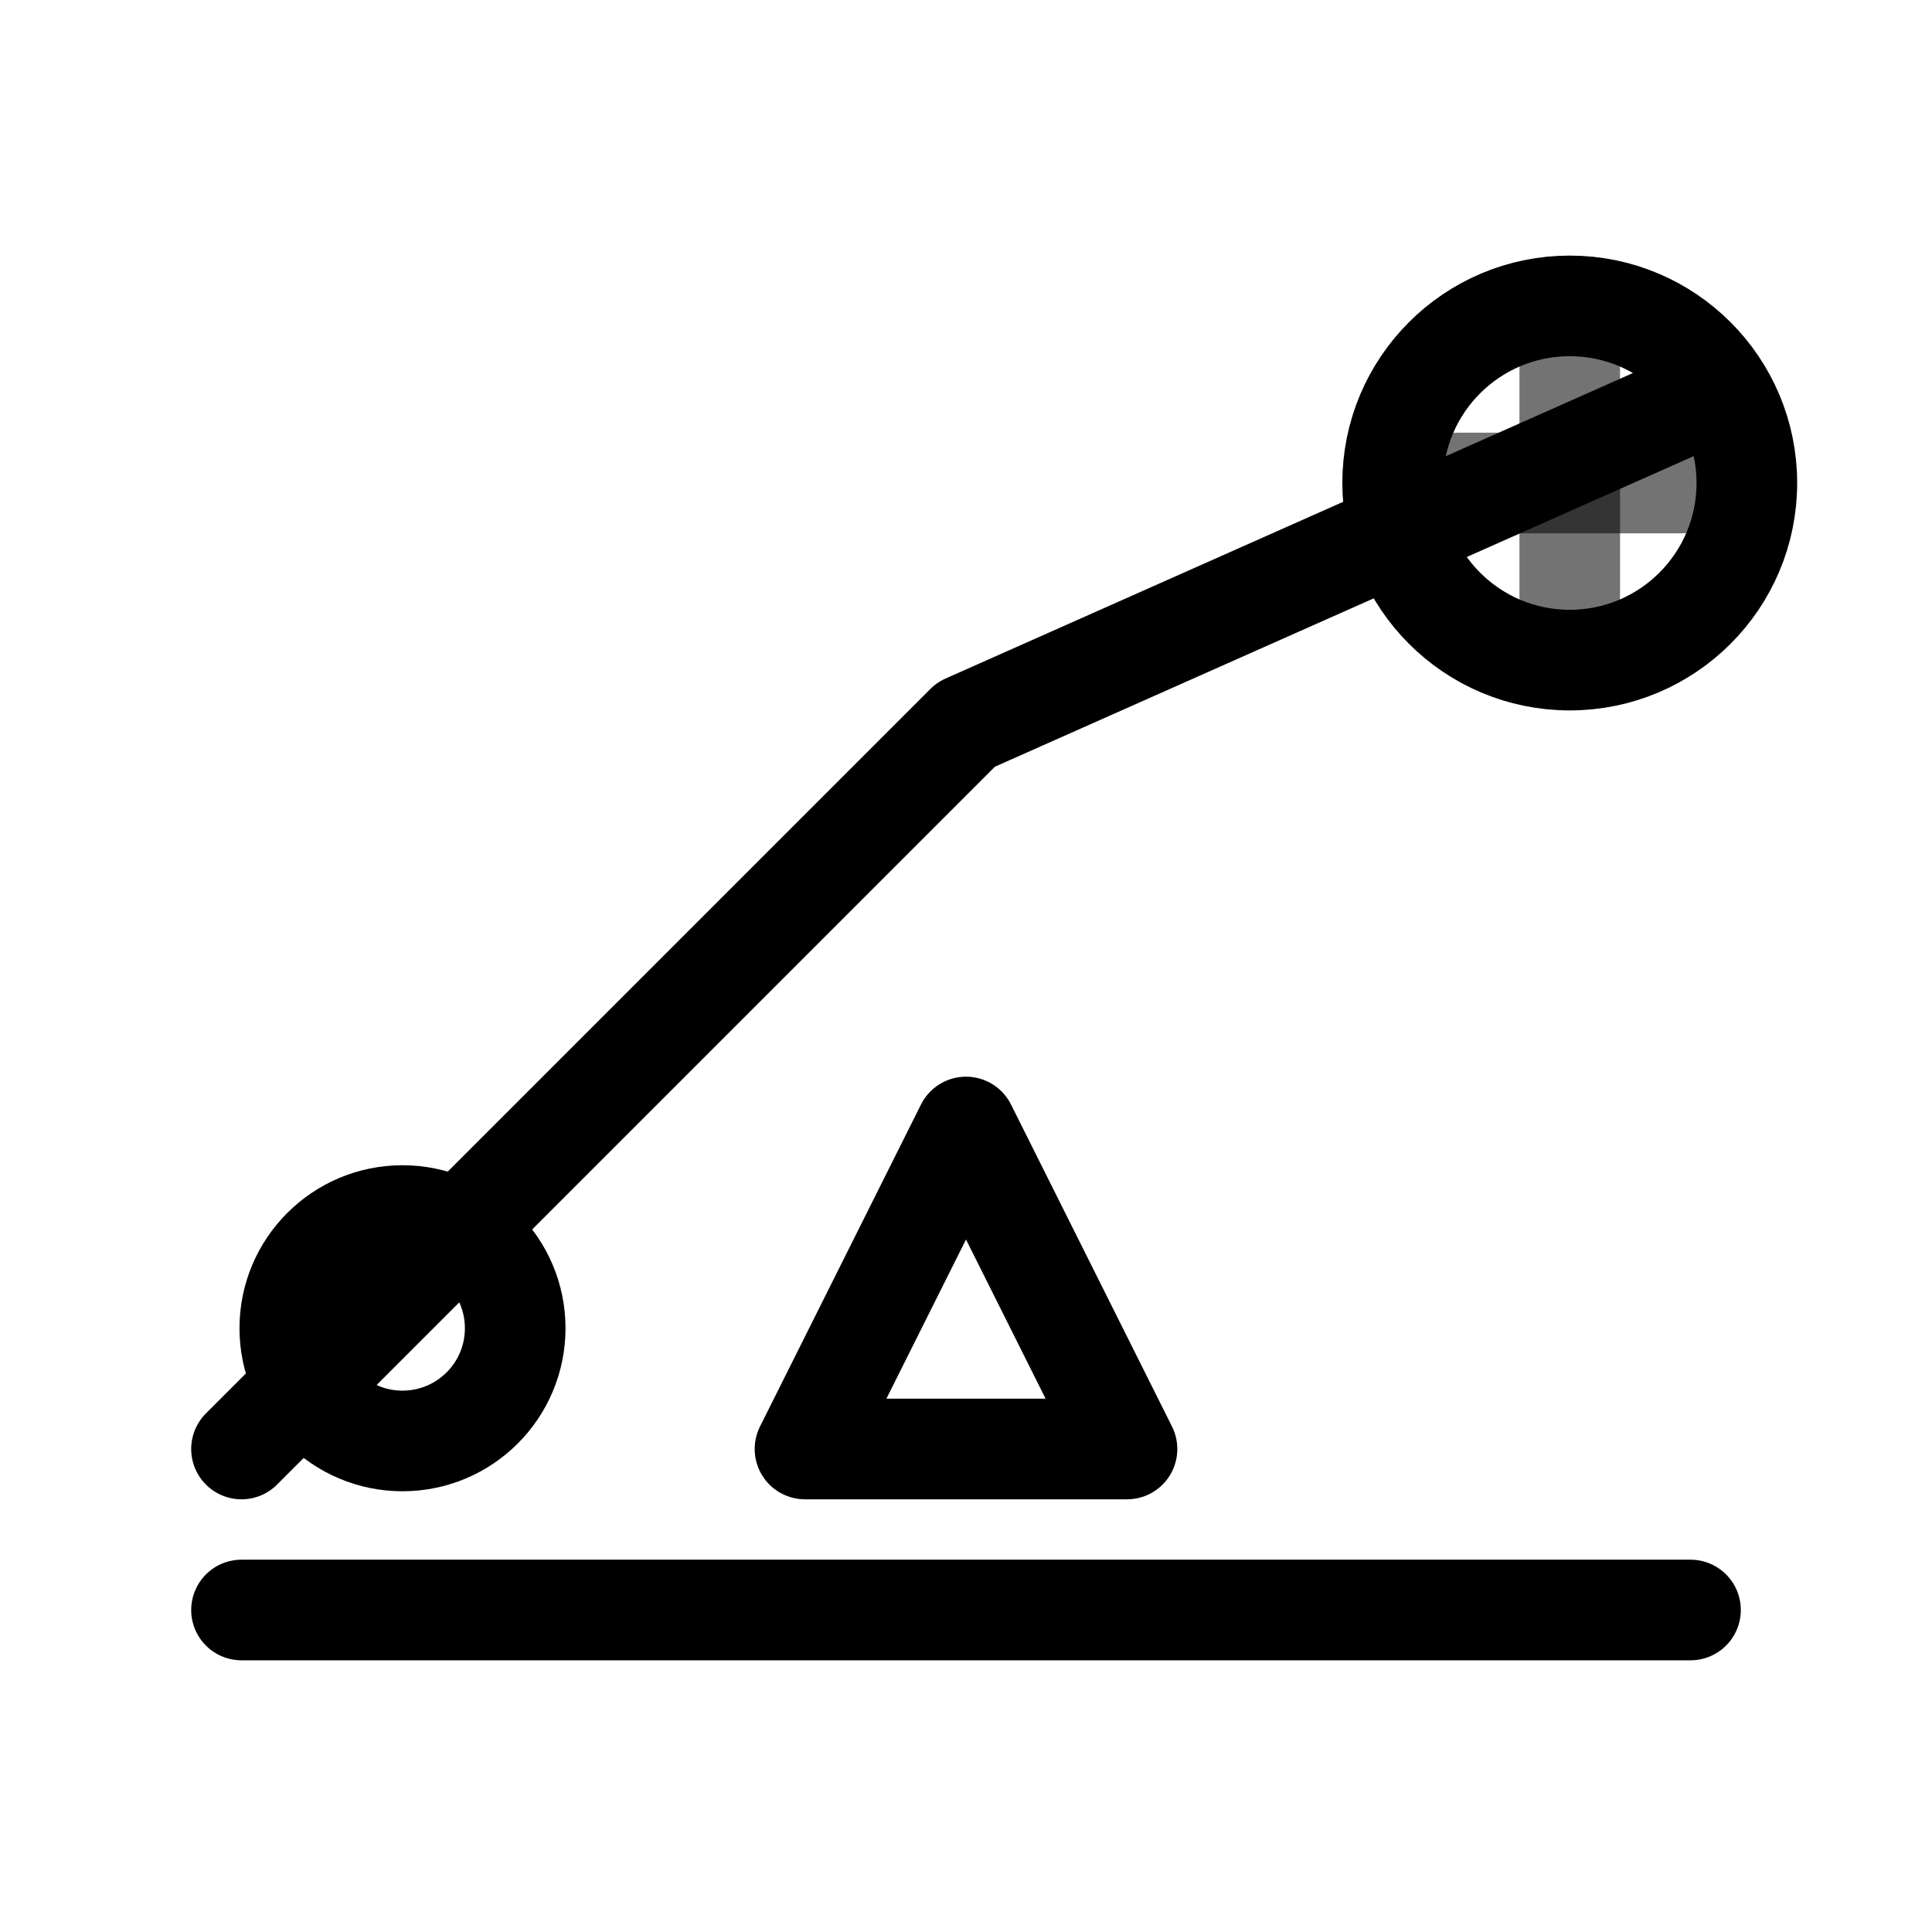
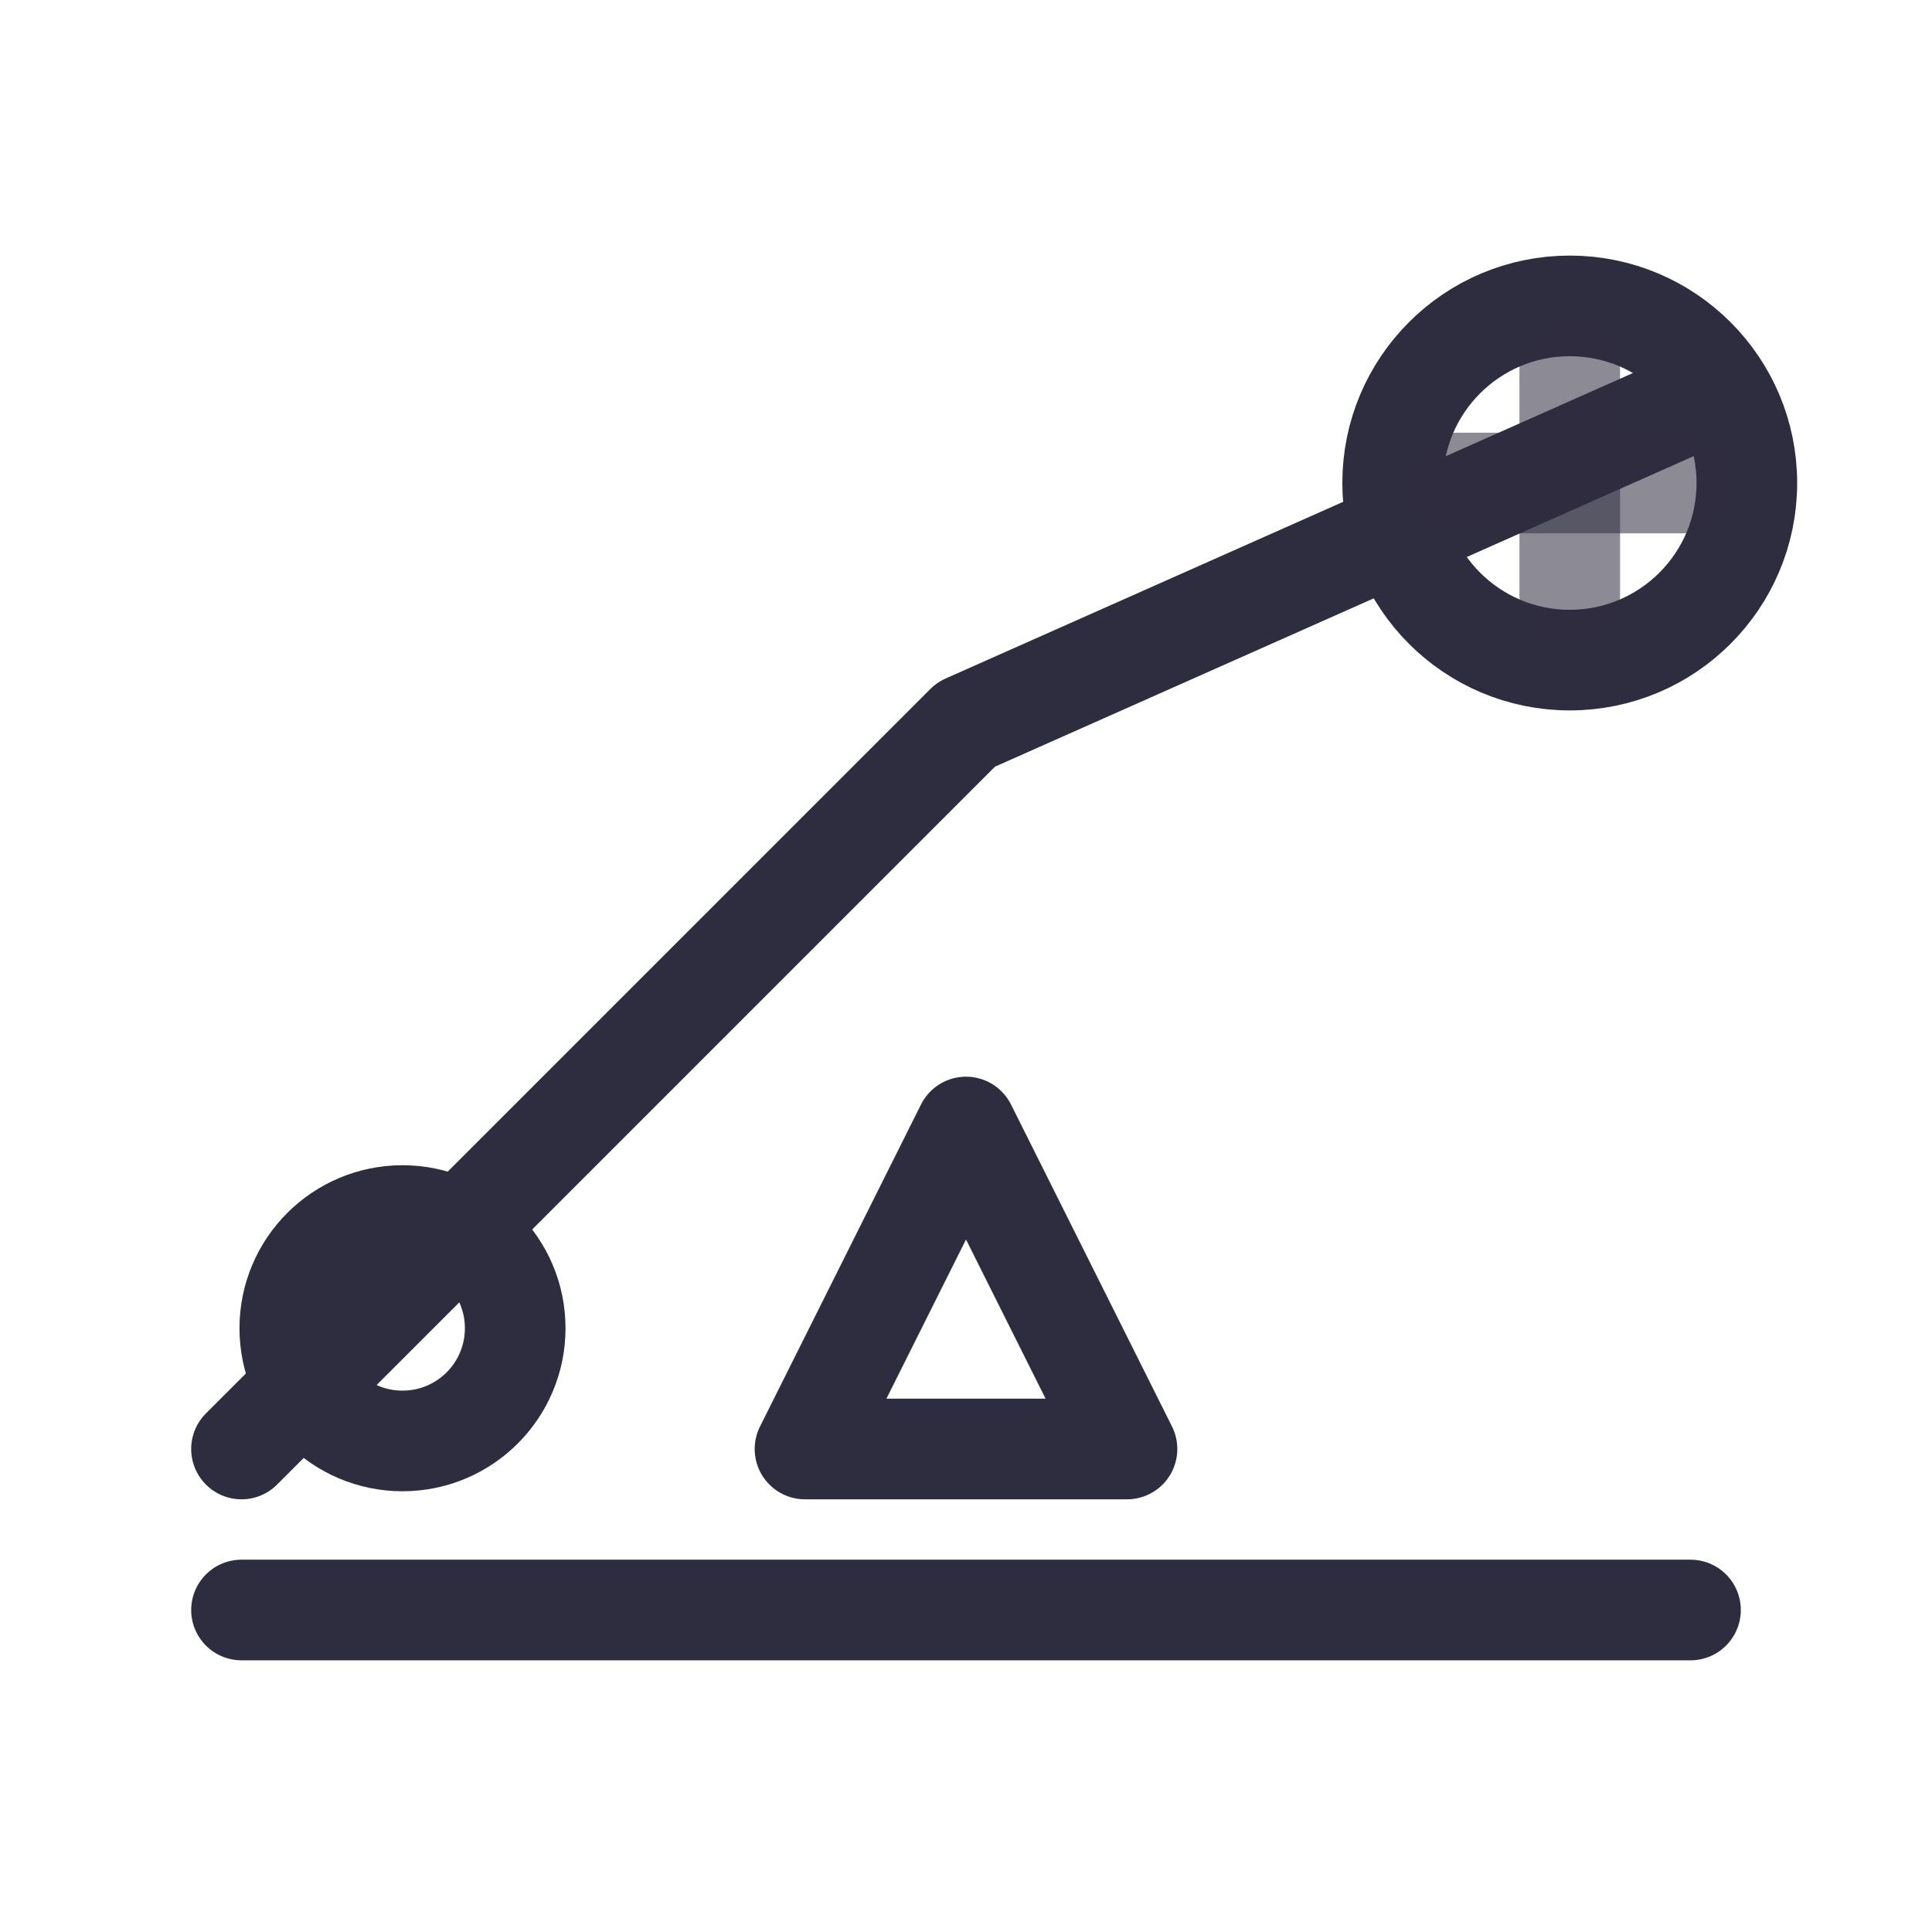
- <svg xmlns="http://www.w3.org/2000/svg" width="24" height="24" viewBox="0 0 24 24" fill="none" stroke="currentColor" stroke-width="1.25" stroke-linecap="round" stroke-linejoin="round">
+ <svg xmlns="http://www.w3.org/2000/svg" width="24" height="24" viewBox="0 0 24 24" fill="none" stroke="#2E2C3F" stroke-width="1.25" stroke-linecap="round" stroke-linejoin="round">
  <polyline points="3,18 12,9 21,5" />
  <polygon points="10,18 14,18 12,14" fill="none" />
  <line x1="3" y1="20" x2="21" y2="20" />
  <circle cx="5" cy="16.5" r="1.4" />
  <circle cx="19.5" cy="6" r="2.2" />
  <line x1="19.5" y1="4.6" x2="19.5" y2="7.4" stroke-opacity="0.55" />
  <line x1="18.1" y1="6" x2="20.9" y2="6" stroke-opacity="0.55" />
</svg>
